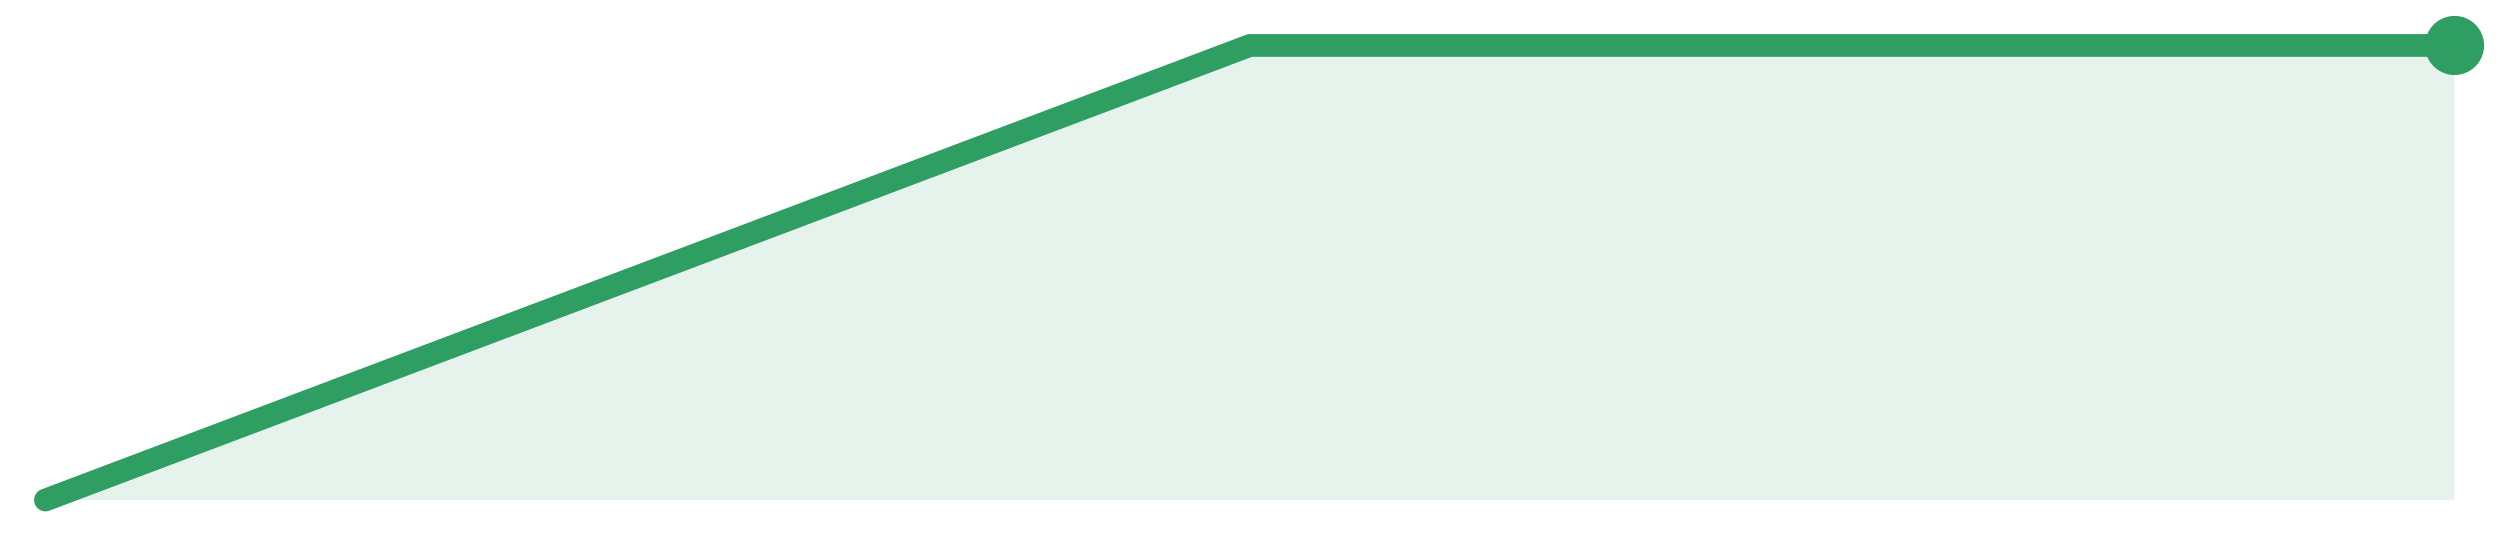
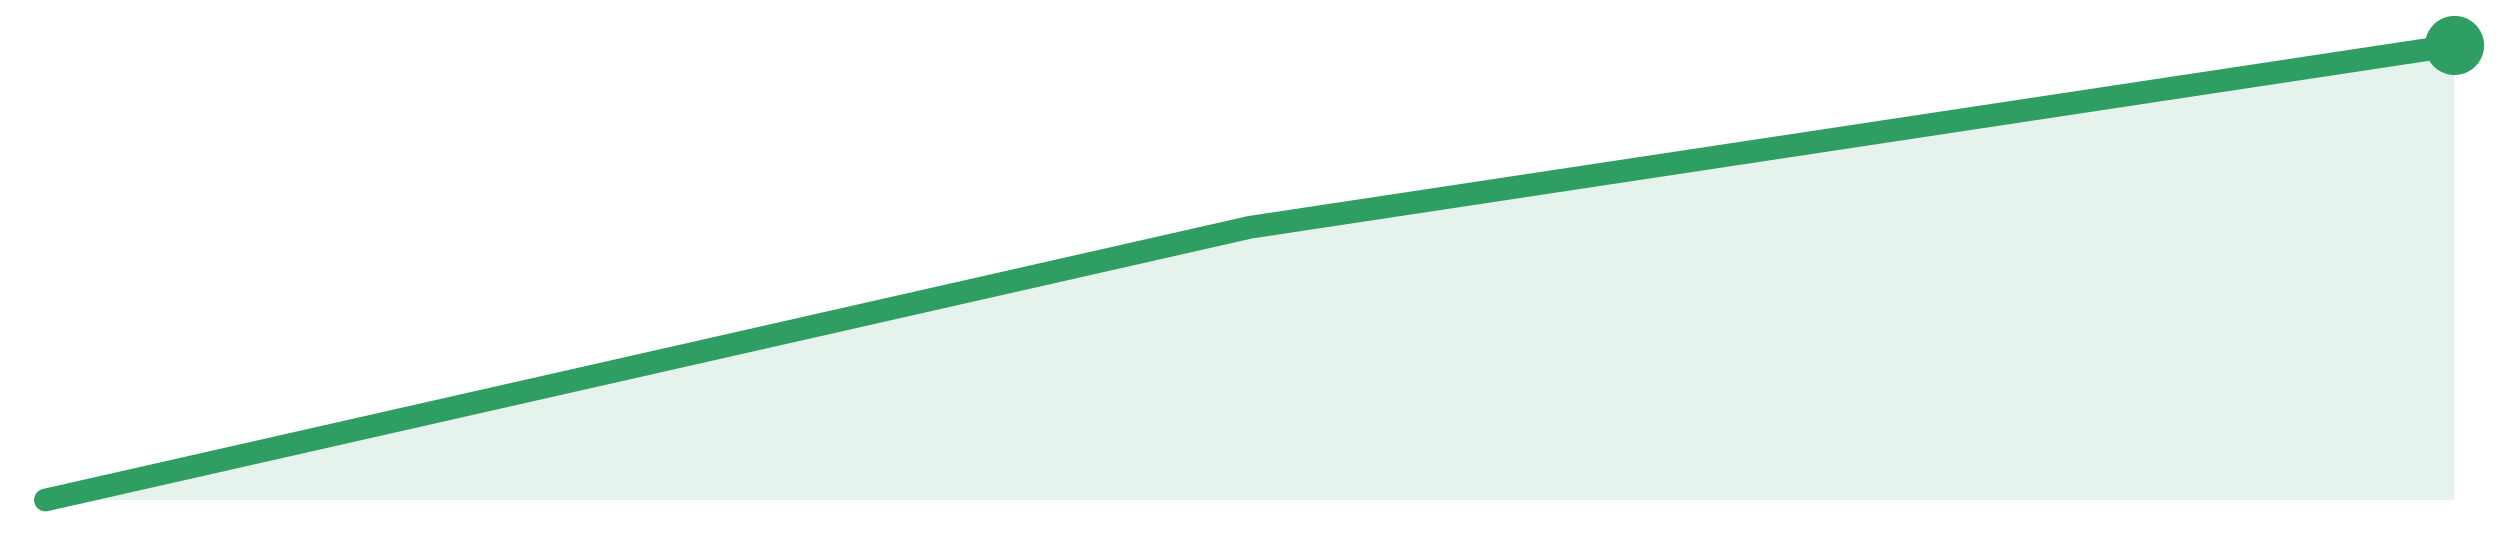
<svg xmlns="http://www.w3.org/2000/svg" width="220" height="48" viewBox="0 0 220 48" role="img" aria-label="trend">
-   <path d="M4.0,44.0 L4.0,44.0 L110.0,4.0 L216.0,4.0 L216.0,44.0 Z" fill="#2f9e631f" />
-   <path d="M4.0,44.0 L110.0,4.0 L216.0,4.0" fill="none" stroke="#2f9e63" stroke-width="2" stroke-linejoin="round" stroke-linecap="round" />
+   <path d="M4.0,44.0 L4.0,44.0 L110.0,20.0 L216.0,4.0 L216.0,44.0 Z" fill="#2f9e631f" />
+   <path d="M4.0,44.0 L110.0,20.0 L216.0,4.0" fill="none" stroke="#2f9e63" stroke-width="2" stroke-linejoin="round" stroke-linecap="round" />
  <circle cx="216.0" cy="4.0" r="2.6" fill="#2f9e63" />
</svg>
